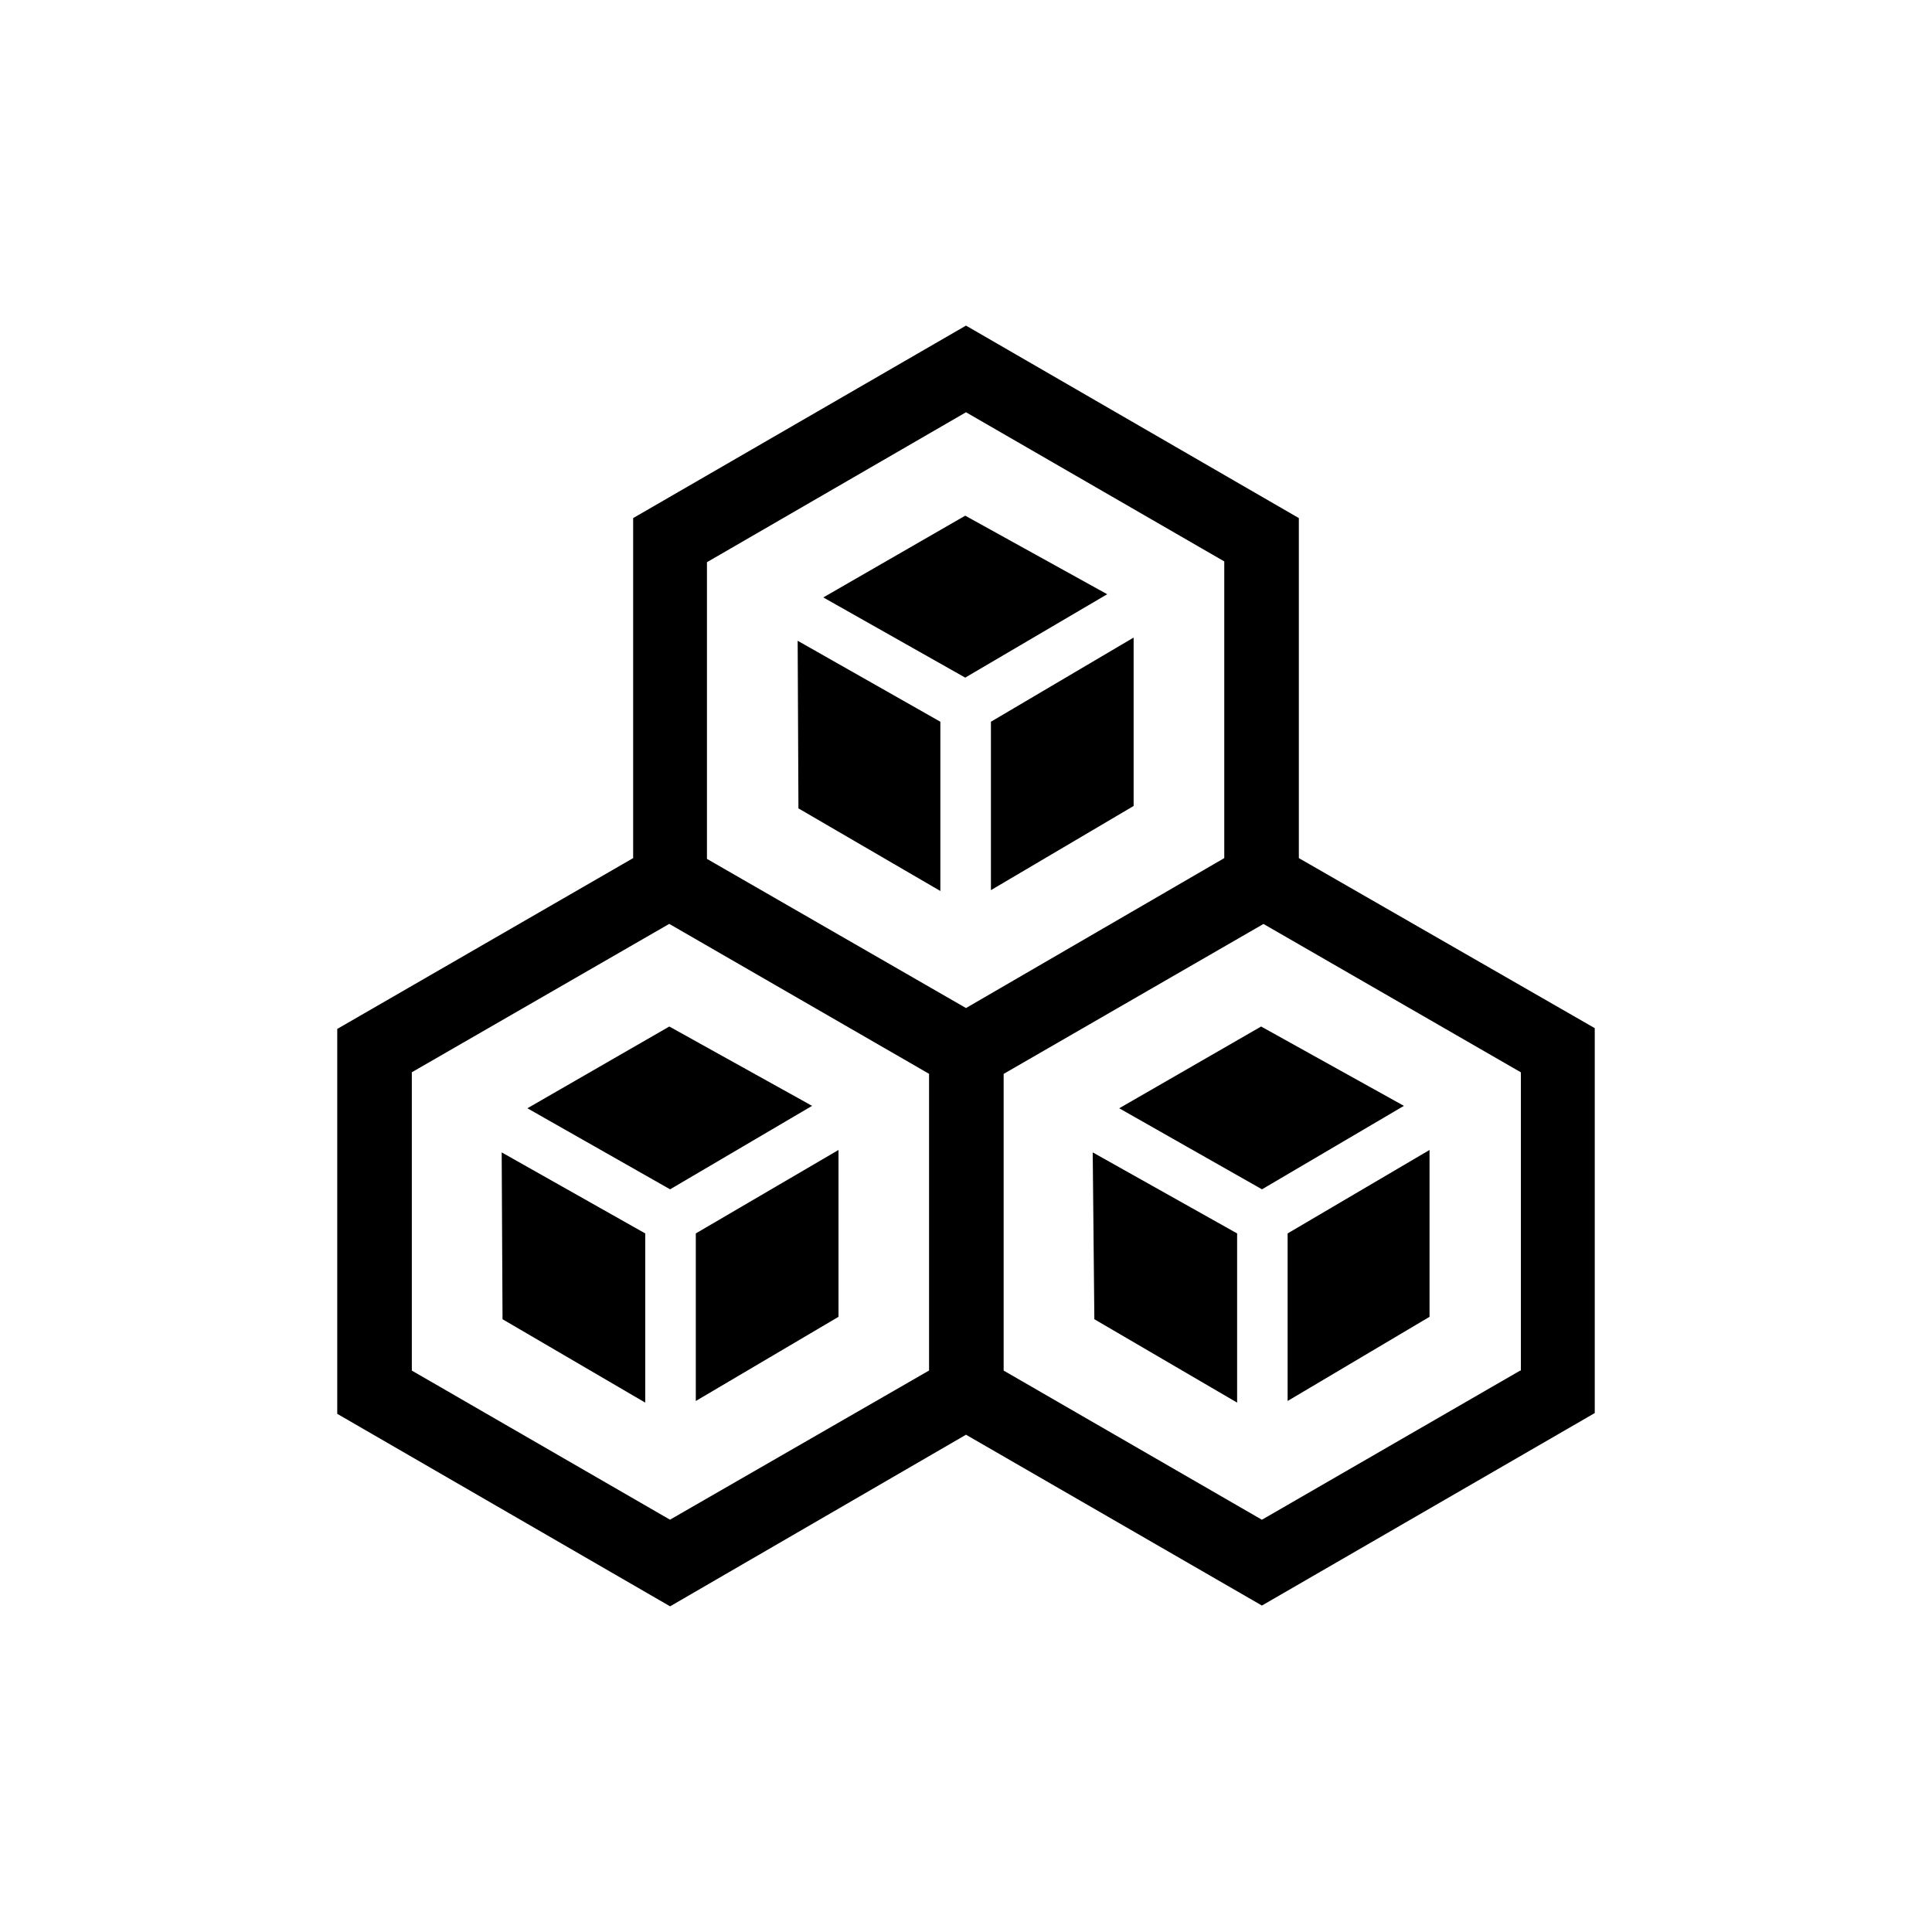
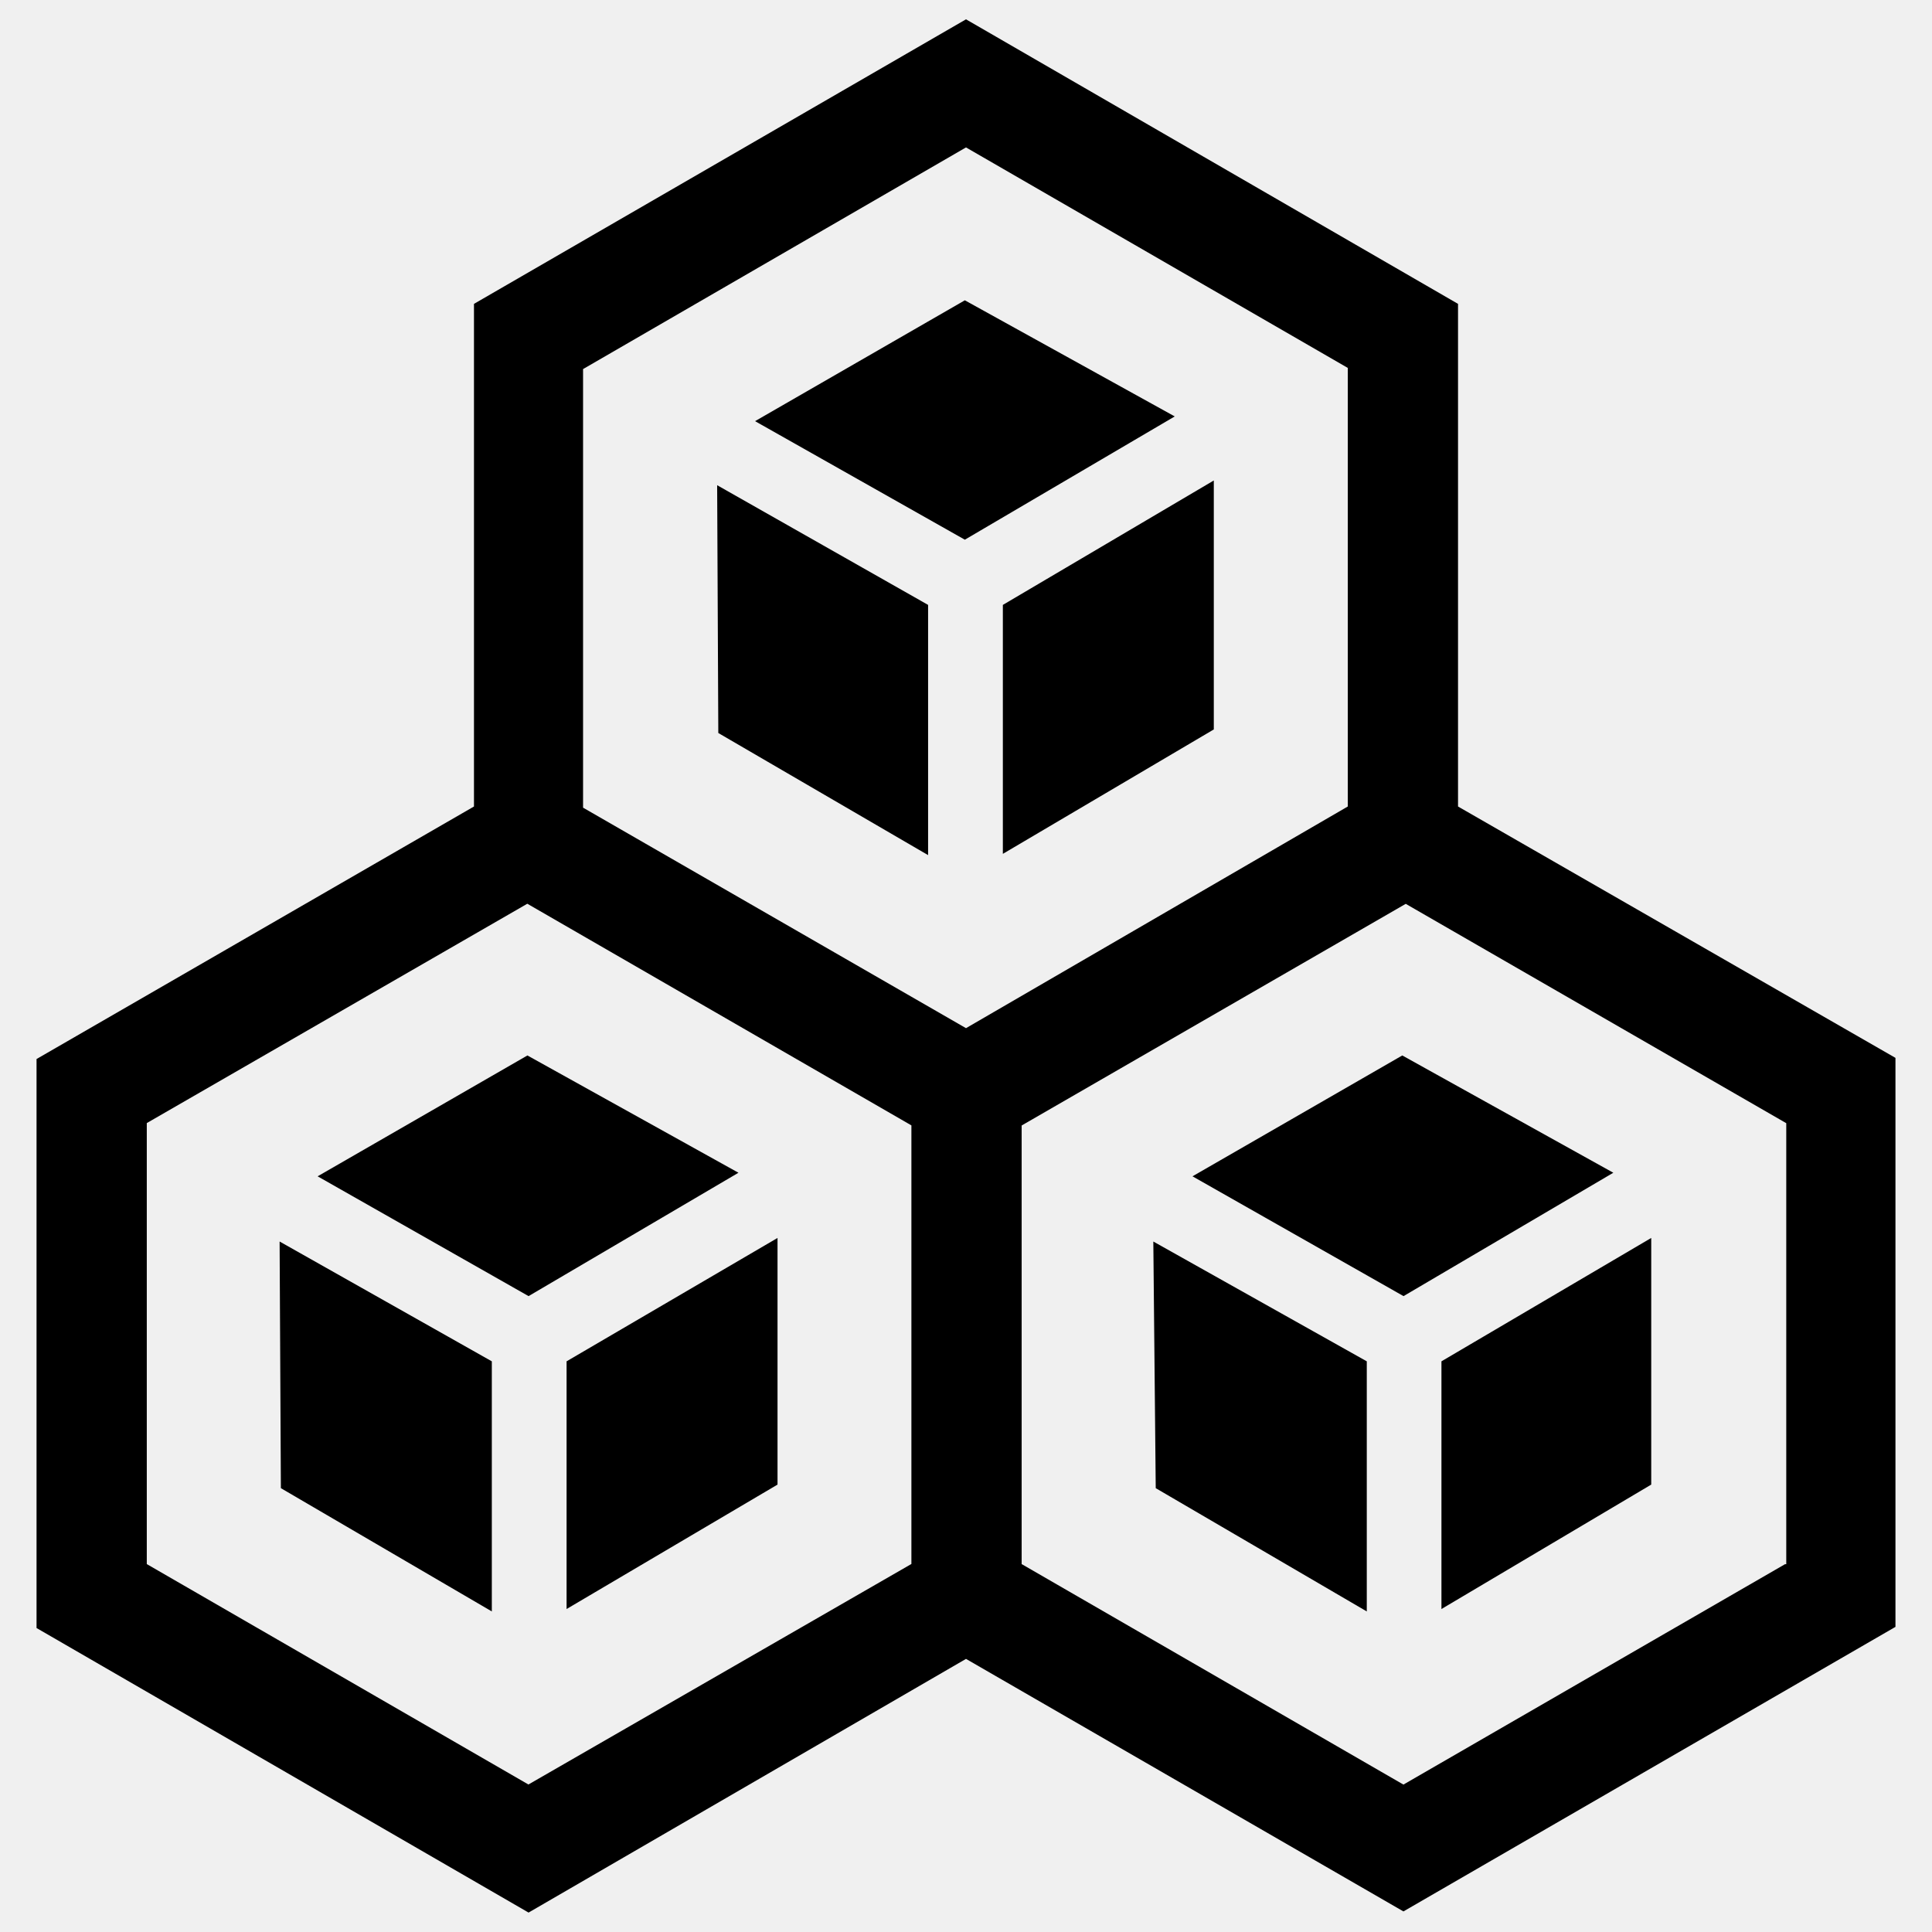
- <svg xmlns="http://www.w3.org/2000/svg" width="272" height="272" viewBox="0 0 272 272">
-   <rect width="272" height="272" fill="#ffffff" />
+ <svg xmlns="http://www.w3.org/2000/svg" width="184" height="184" viewBox="44 44 184 184">
  <g fill="#000000" transform="translate(9.79 -122.45)">
    <path d="m173.07,243.26v-47.87l-46.86-27.1-46.86,27.1v47.87l-41.66,24.05v54.19l46.86,27.1,41.66-24.16,41.66,24.05,46.86-27.1v-54.19l-41.66-23.94Zm-46.86-62.77l36.36,21v41.77l-36.36,21.11-36.47-21v-41.77l36.47-21.11Zm-41.66,155.92l-36.36-21v-42l36.24-20.89,36.58,21.11v41.77l-36.47,21Zm119.68-21l-36.36,21-36.36-21v-41.77l36.58-21.11,36.24,20.89v42h-.11Z" />
    <polygon points="171.49 319.69 191.47 307.84 191.47 284.35 171.49 296.1 171.49 319.69" />
    <polygon points="167.76 266.97 147.78 278.48 167.88 289.89 187.86 278.14 167.76 266.97" />
    <polygon points="144.28 308.18 164.38 319.92 164.38 296.1 144.05 284.69 144.28 308.18" />
    <polygon points="84.44 266.97 64.46 278.48 84.55 289.89 104.54 278.14 84.44 266.97" />
    <polygon points="60.96 308.18 81.05 319.92 81.05 296.1 60.84 284.69 60.96 308.18" />
    <polygon points="88.17 319.69 108.26 307.84 108.26 284.35 88.17 296.1 88.17 319.69" />
    <polygon points="146.09 206.11 126.1 195.05 106.12 206.56 126.1 217.85 146.09 206.11" />
    <polygon points="122.6 247.89 122.6 224.06 102.51 212.66 102.62 236.26 122.6 247.89" />
    <polygon points="129.72 247.77 149.81 235.92 149.81 212.21 129.72 224.06 129.72 247.77" />
  </g>
</svg>
